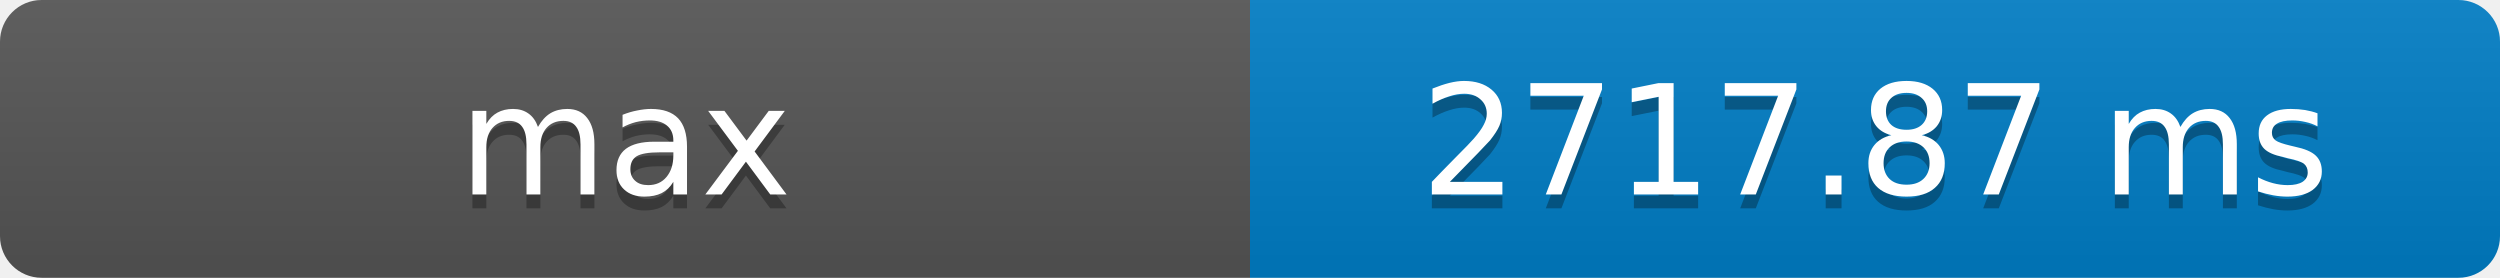
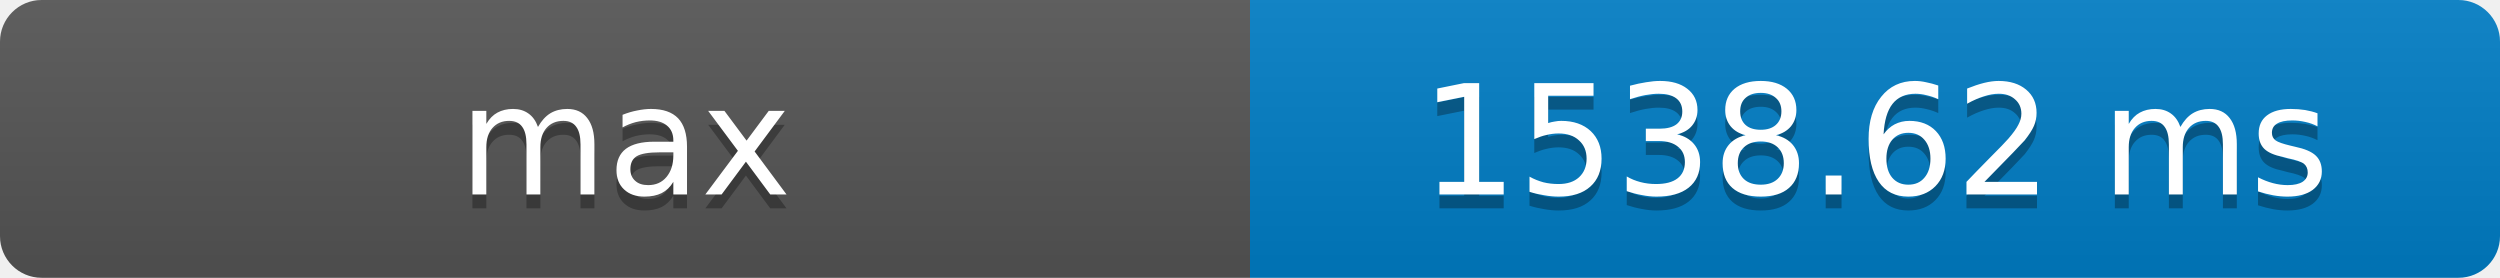
- <svg xmlns="http://www.w3.org/2000/svg" width="180" height="20" role="img" aria-label="max: 2717.87 ms">
+ <svg xmlns="http://www.w3.org/2000/svg" width="180" height="20" role="img" aria-label="max: 1538.62 ms">
  <defs>
    <clipPath id="round">
      <rect width="180" height="20" rx="3" fill="#fff" />
    </clipPath>
    <linearGradient id="shade" x2="0" y2="100%">
      <stop offset="0" stop-color="#bbb" stop-opacity=".1" />
      <stop offset="1" stop-opacity=".1" />
    </linearGradient>
  </defs>
  <g clip-path="url(#round)">
    <rect width="90" height="20" fill="#555" />
    <rect x="90" width="90" height="20" fill="#007ec6" />
    <rect width="180" height="20" fill="url(#shade)" />
  </g>
  <g fill="#fff" text-anchor="middle" font-family="Verdana,Geneva,DejaVu Sans,sans-serif" font-size="11">
    <text x="45" y="15" fill="#010101" fill-opacity=".3">max</text>
    <text x="45" y="14">max</text>
-     <text x="135" y="15" fill="#010101" fill-opacity=".3">2717.87 ms</text>
-     <text x="135" y="14">2717.87 ms</text>
+     <text x="135" y="15" fill="#010101" fill-opacity=".3">1538.62 ms</text>
+     <text x="135" y="14">1538.62 ms</text>
  </g>
</svg>
